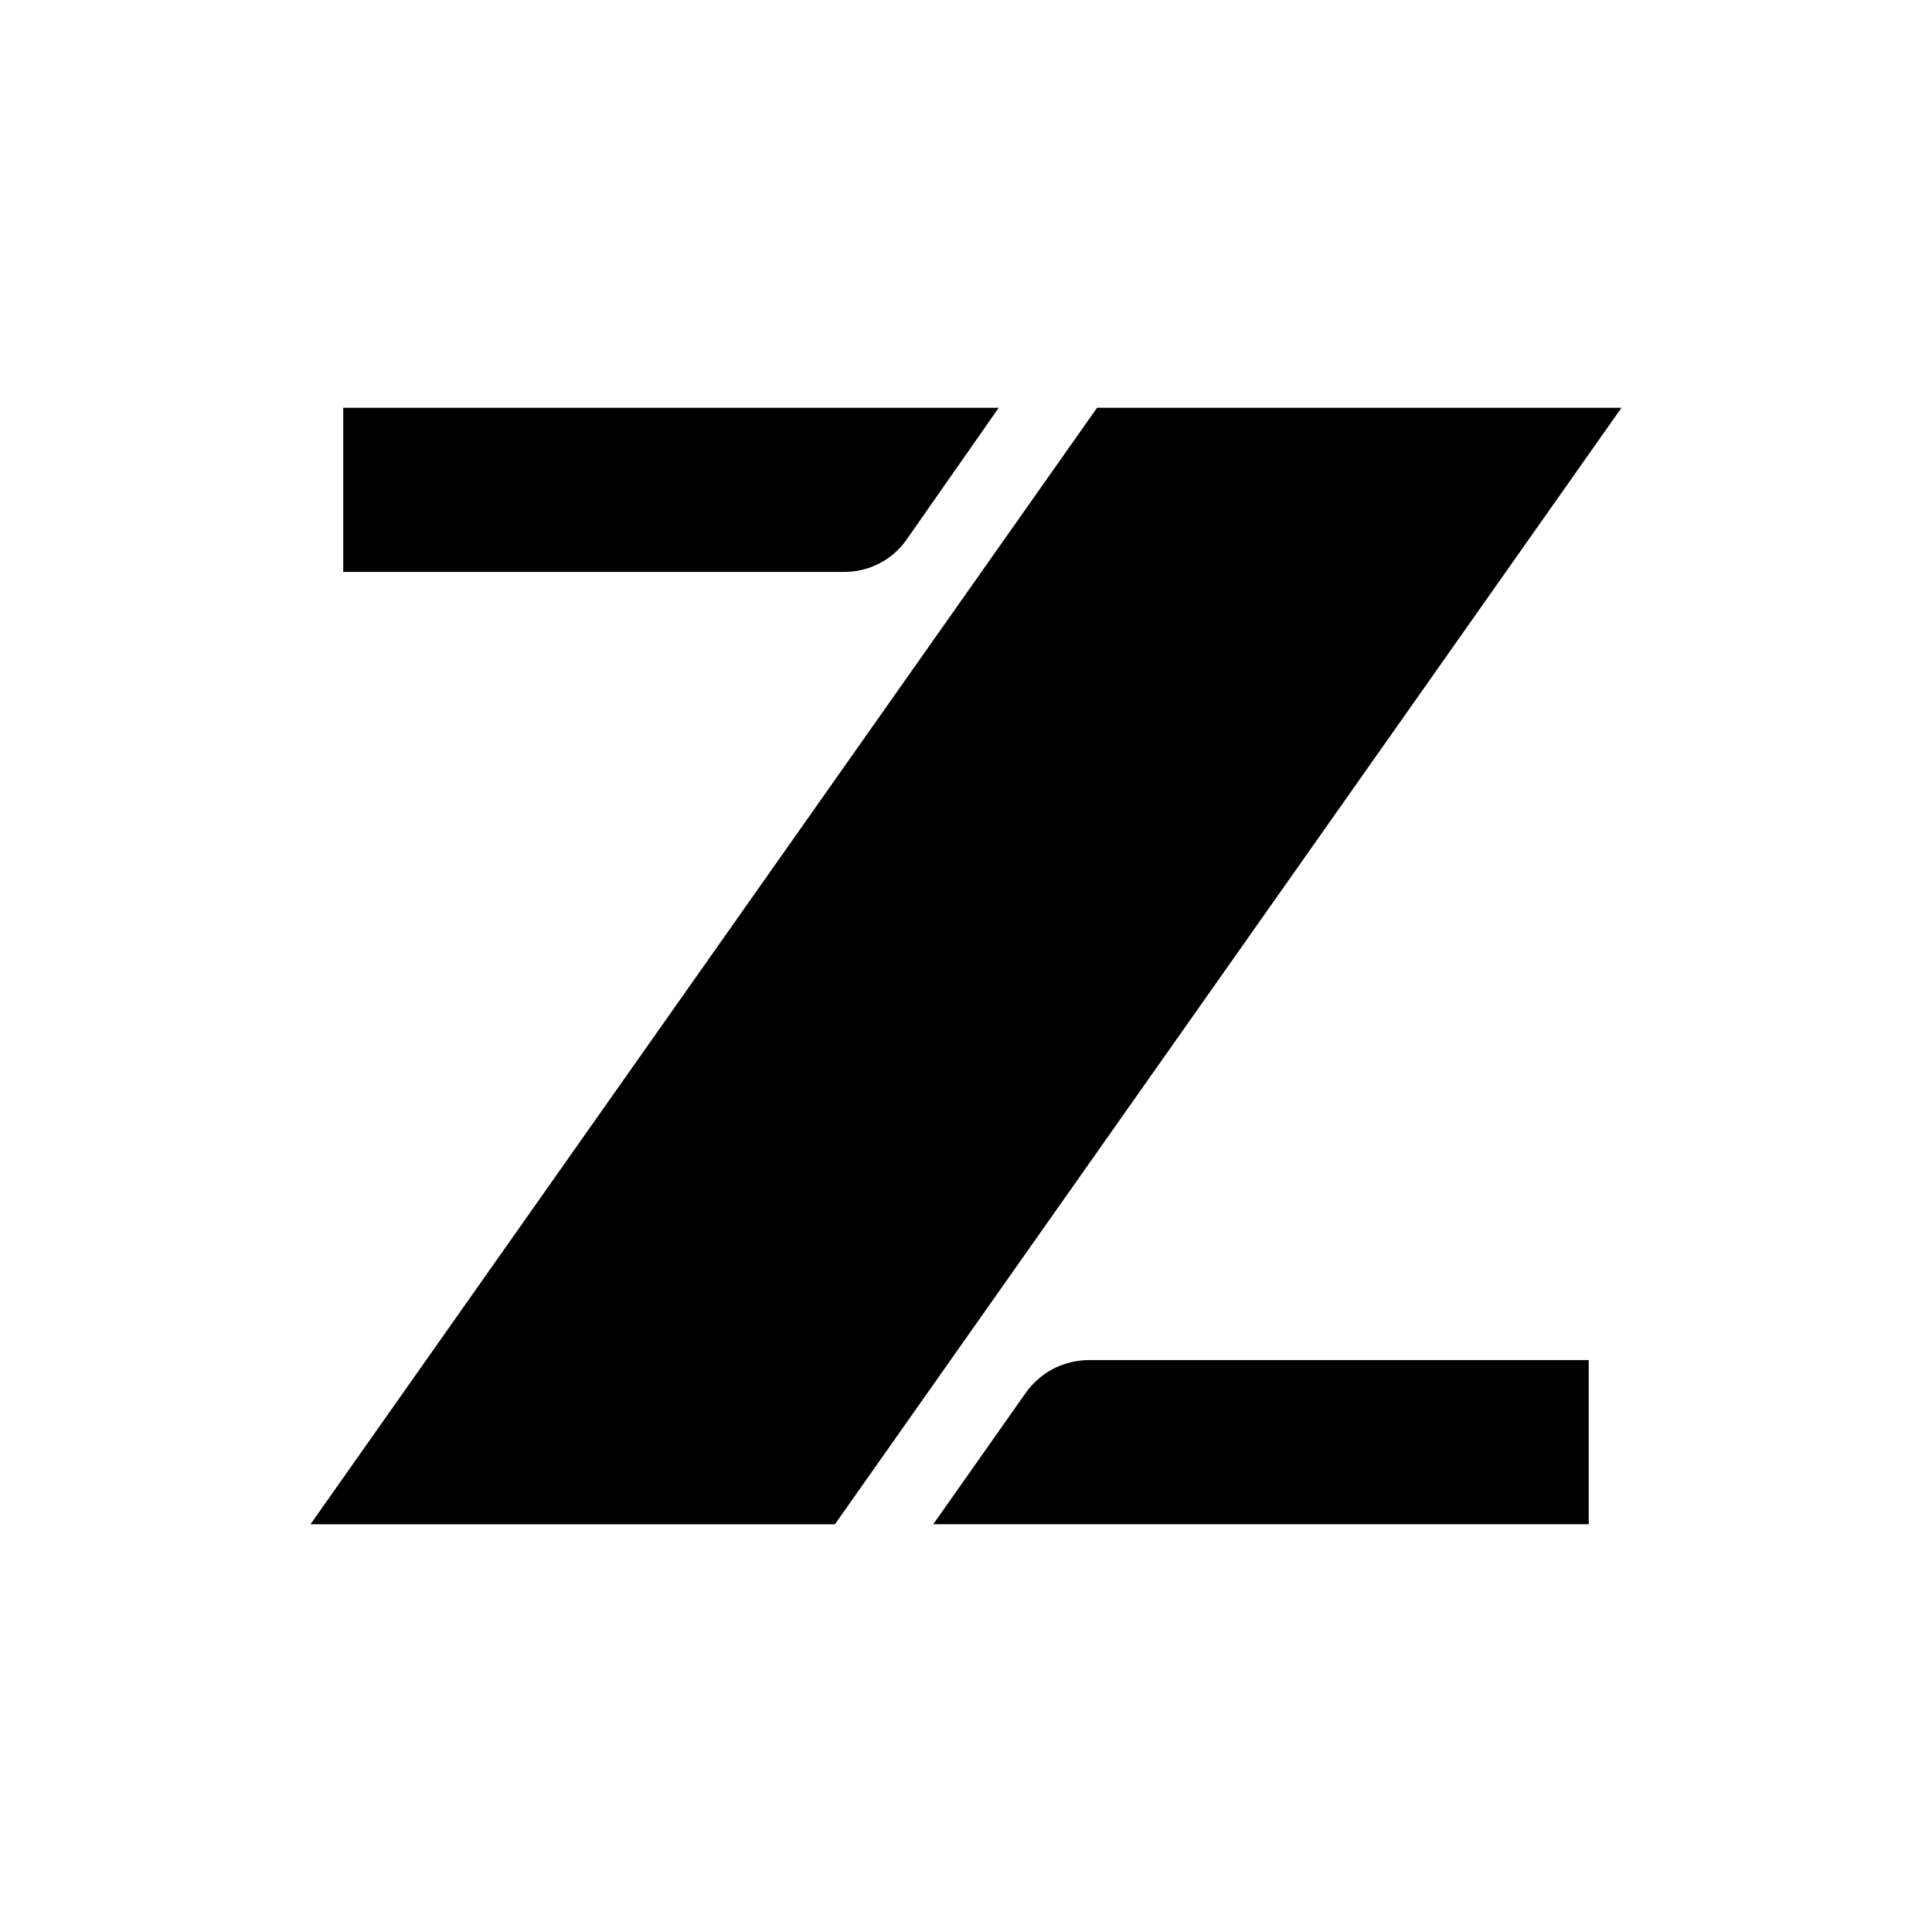
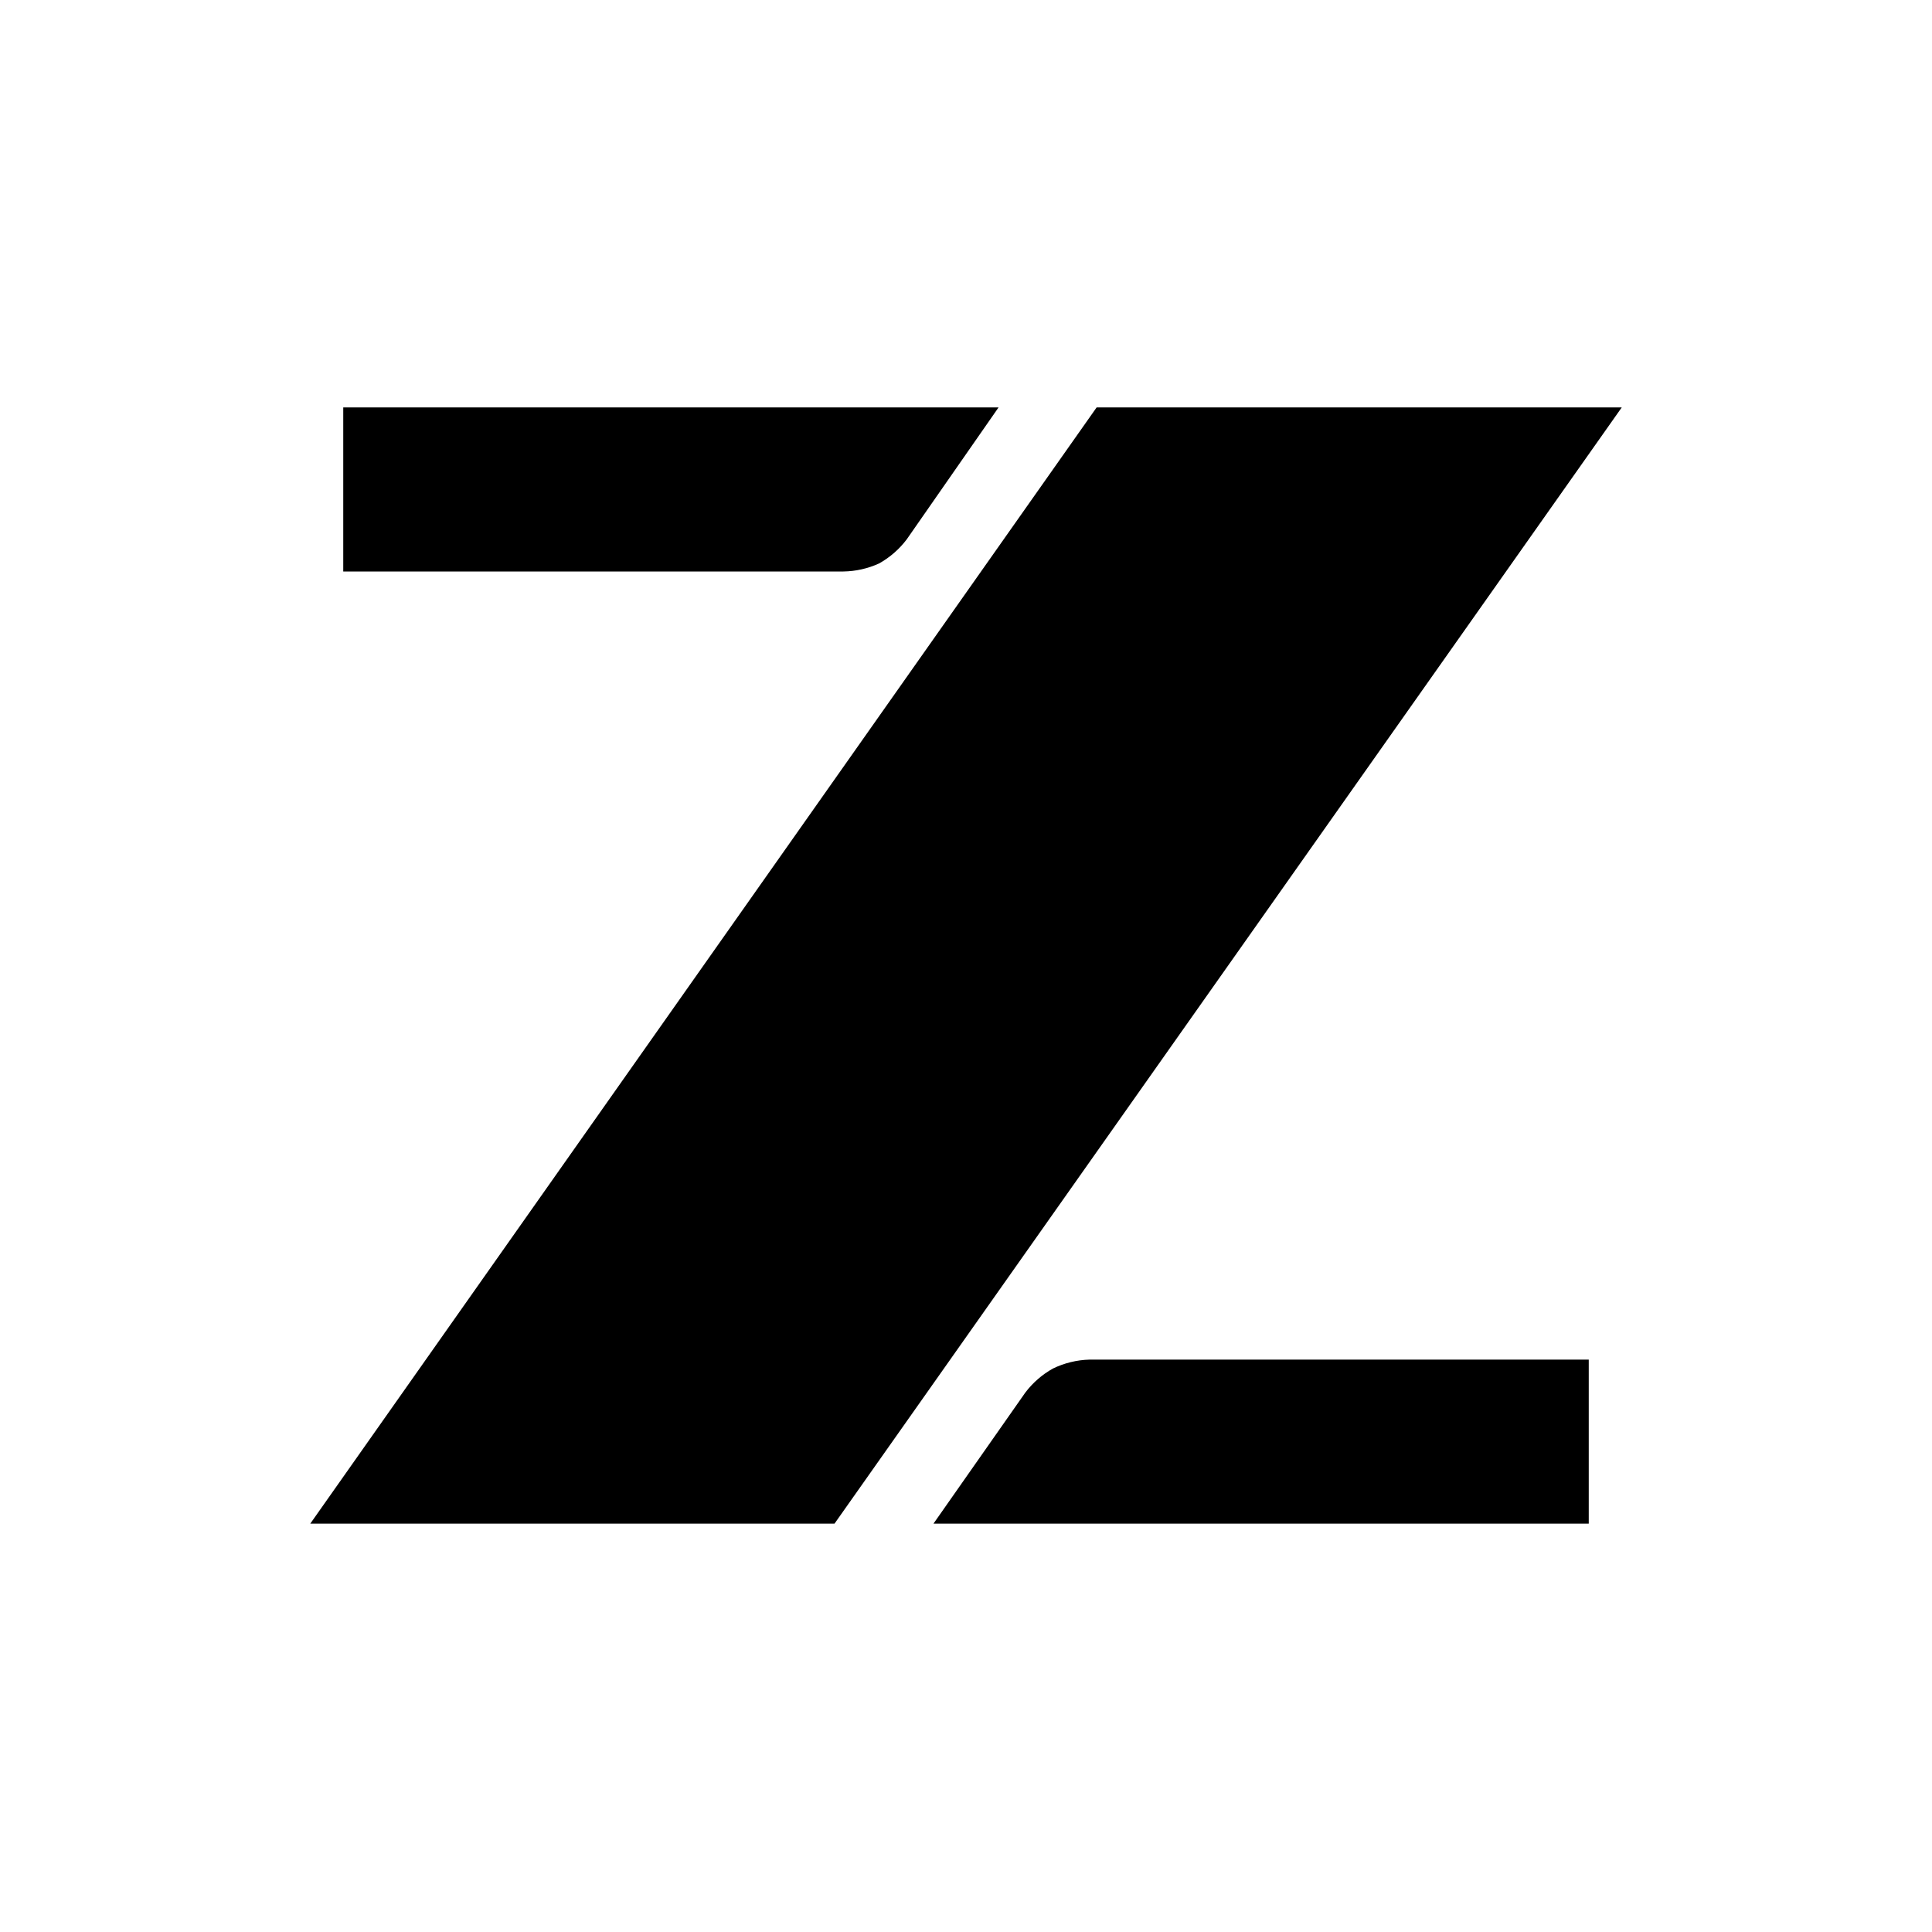
- <svg xmlns="http://www.w3.org/2000/svg" xml:space="preserve" width="28" height="28" style="shape-rendering:geometricPrecision;text-rendering:geometricPrecision;image-rendering:optimizeQuality;fill-rule:evenodd;clip-rule:evenodd" viewBox="0 0 1517.95 1517.95">
+ <svg xmlns="http://www.w3.org/2000/svg" xml:space="preserve" width="28" height="28" style="shape-rendering:geometricPrecision;text-rendering:geometricPrecision;image-rendering:optimizeQuality;fill-rule:evenodd;clip-rule:evenodd" viewBox="0 0 2.167 2.167">
  <g id="Layer_x0020_1">
-     <path d="M0 0h1517.95v1517.95H0z" style="fill:none" />
-     <path d="m784.68 320.38-72.1 103.17a58.6 58.6 0 0 1-21.72 19.14c-8.71 4.53-18.42 6.76-28.21 6.68H269.68V320.39h515.01zm489.3 0-617.99 877.21H243.96l617.99-877.21zm-540.75 877.21 72.64-103.17c5.61-8.01 13.17-14.51 21.8-19.06a61.85 61.85 0 0 1 28.13-6.76h392.44v128.98H733.23z" style="fill:#000;fill-rule:nonzero" />
+     <path d="M0 0h2.167v2.167H0z" style="fill:none" />
+     <path d="m1.12.457-.103.148a.1.1 0 0 1-.031.027.1.1 0 0 1-.04.009H.385V.457zm.699 0L.936 1.709H.348L1.23.457zm-.772 1.252.103-.147a.1.1 0 0 1 .031-.027.1.1 0 0 1 .041-.01h.56v.184z" style="fill:#000;fill-rule:nonzero" />
  </g>
</svg>
